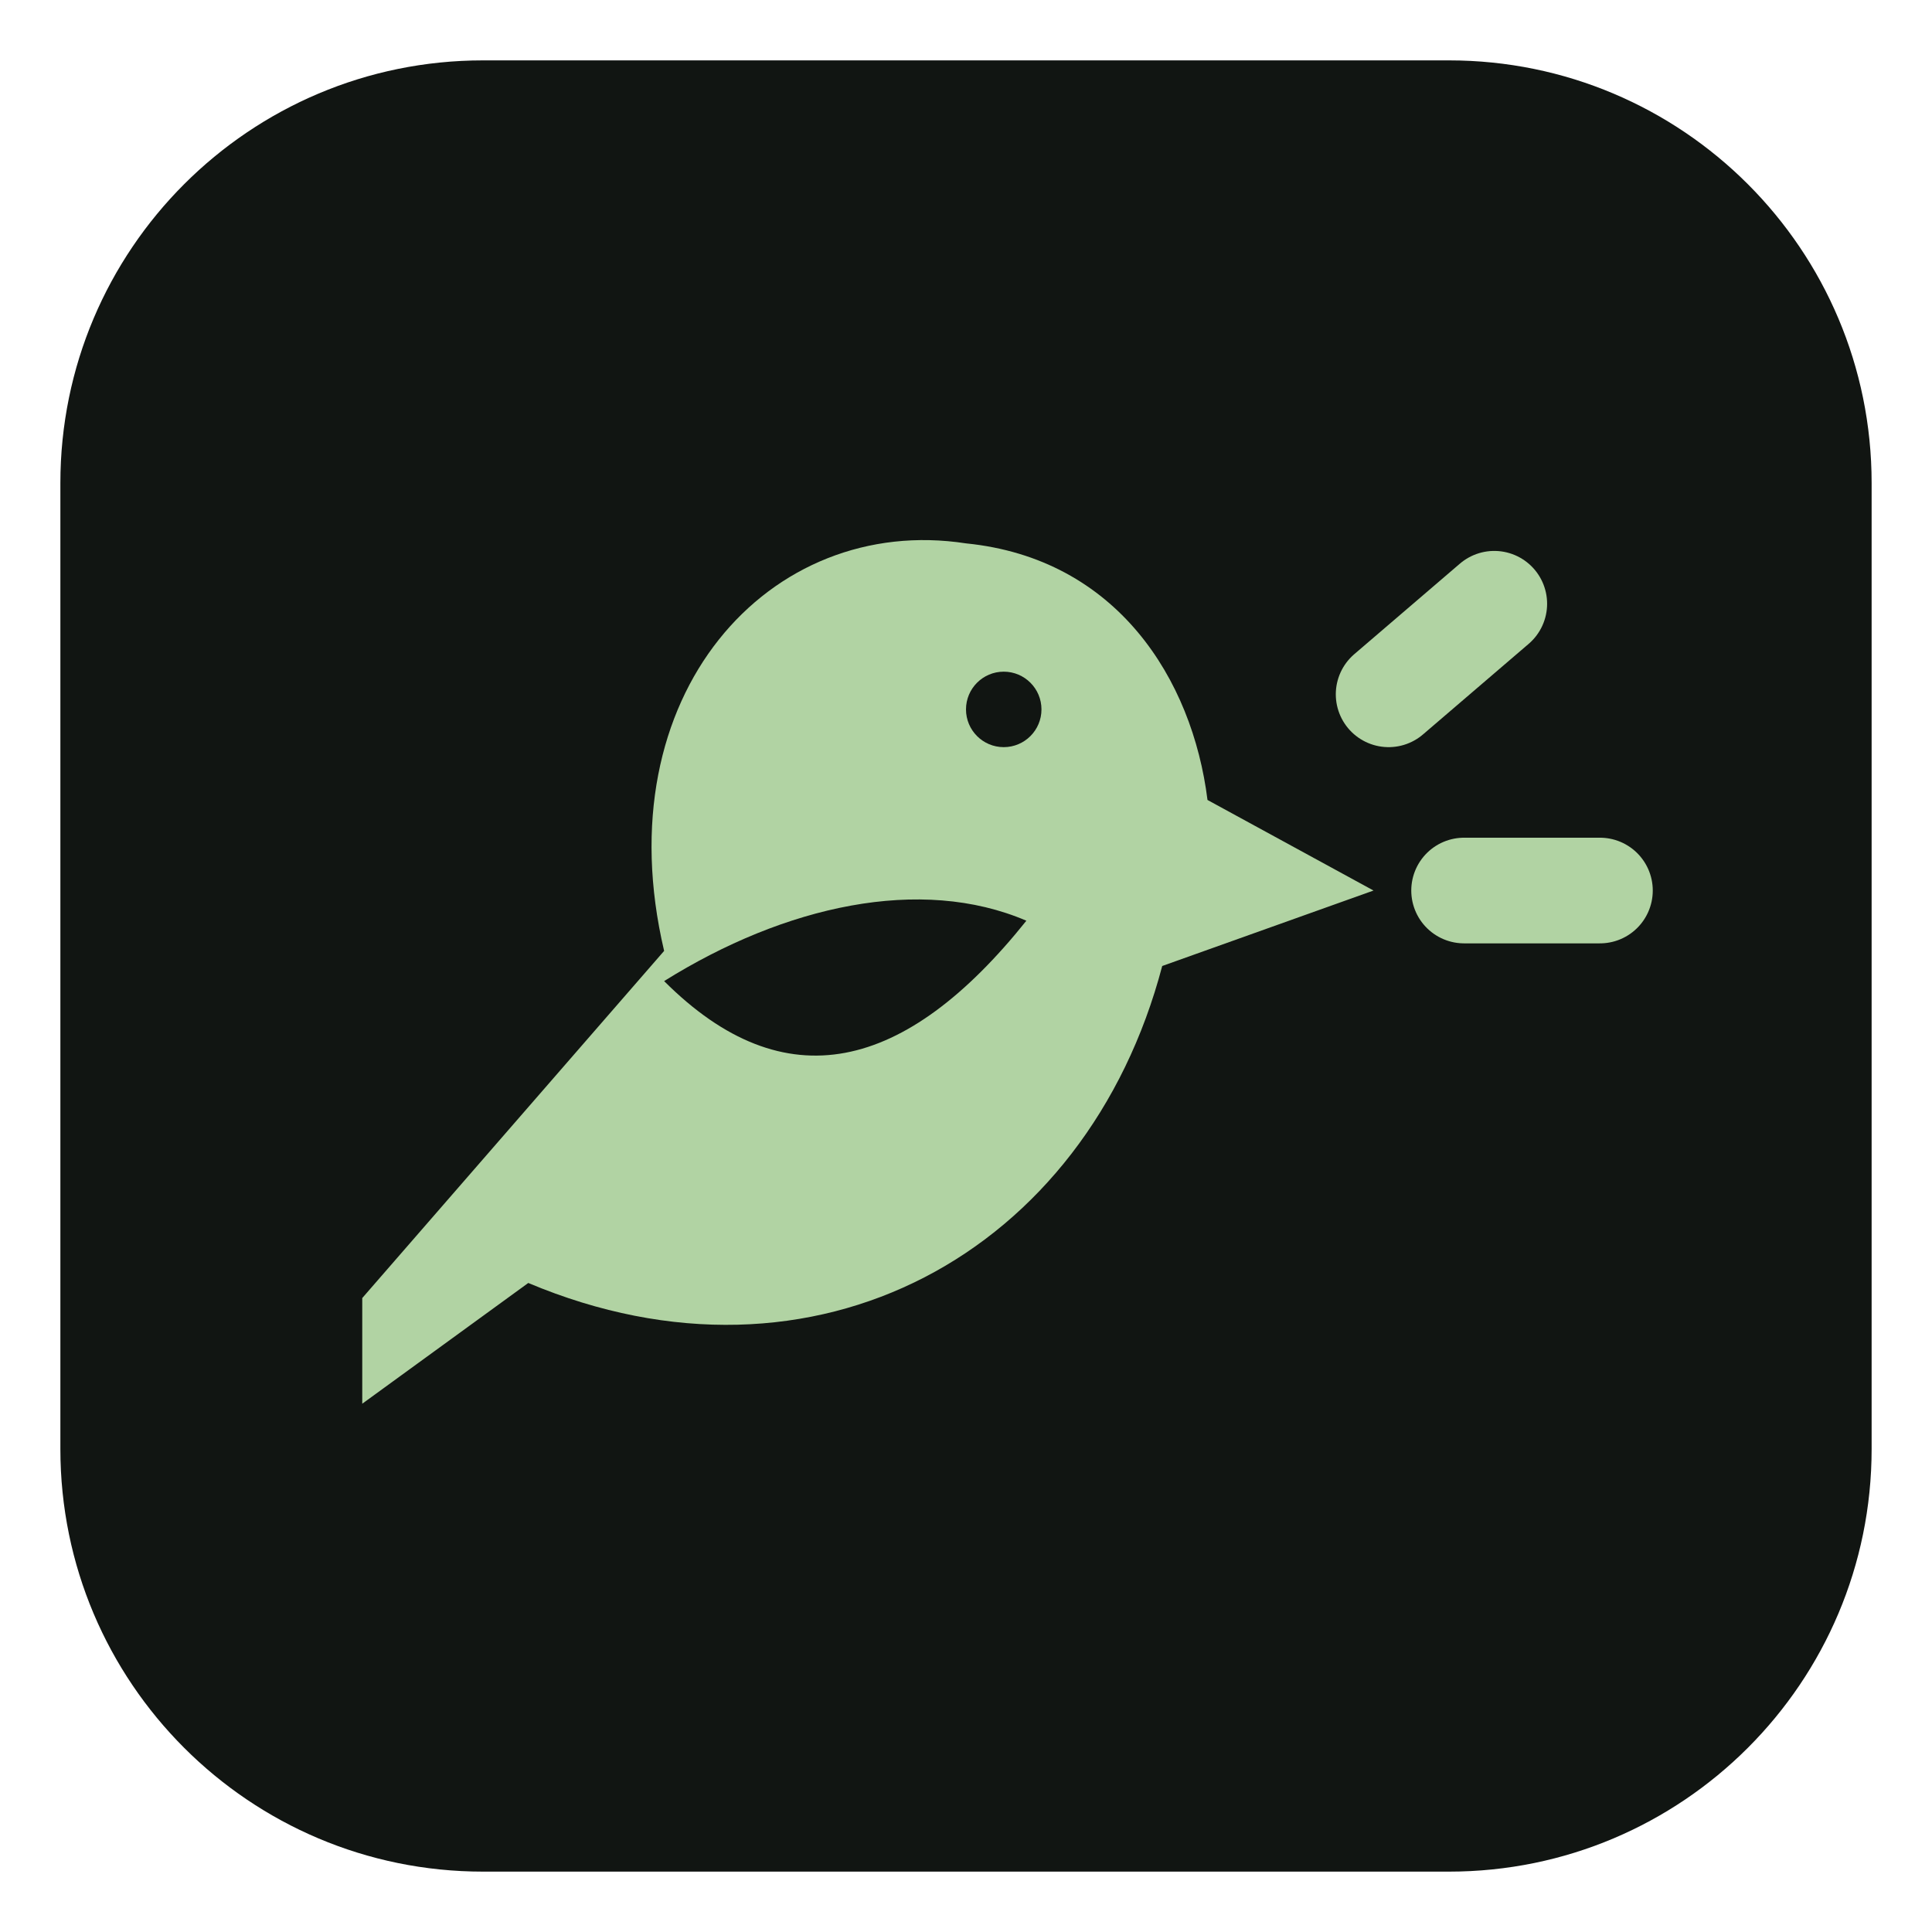
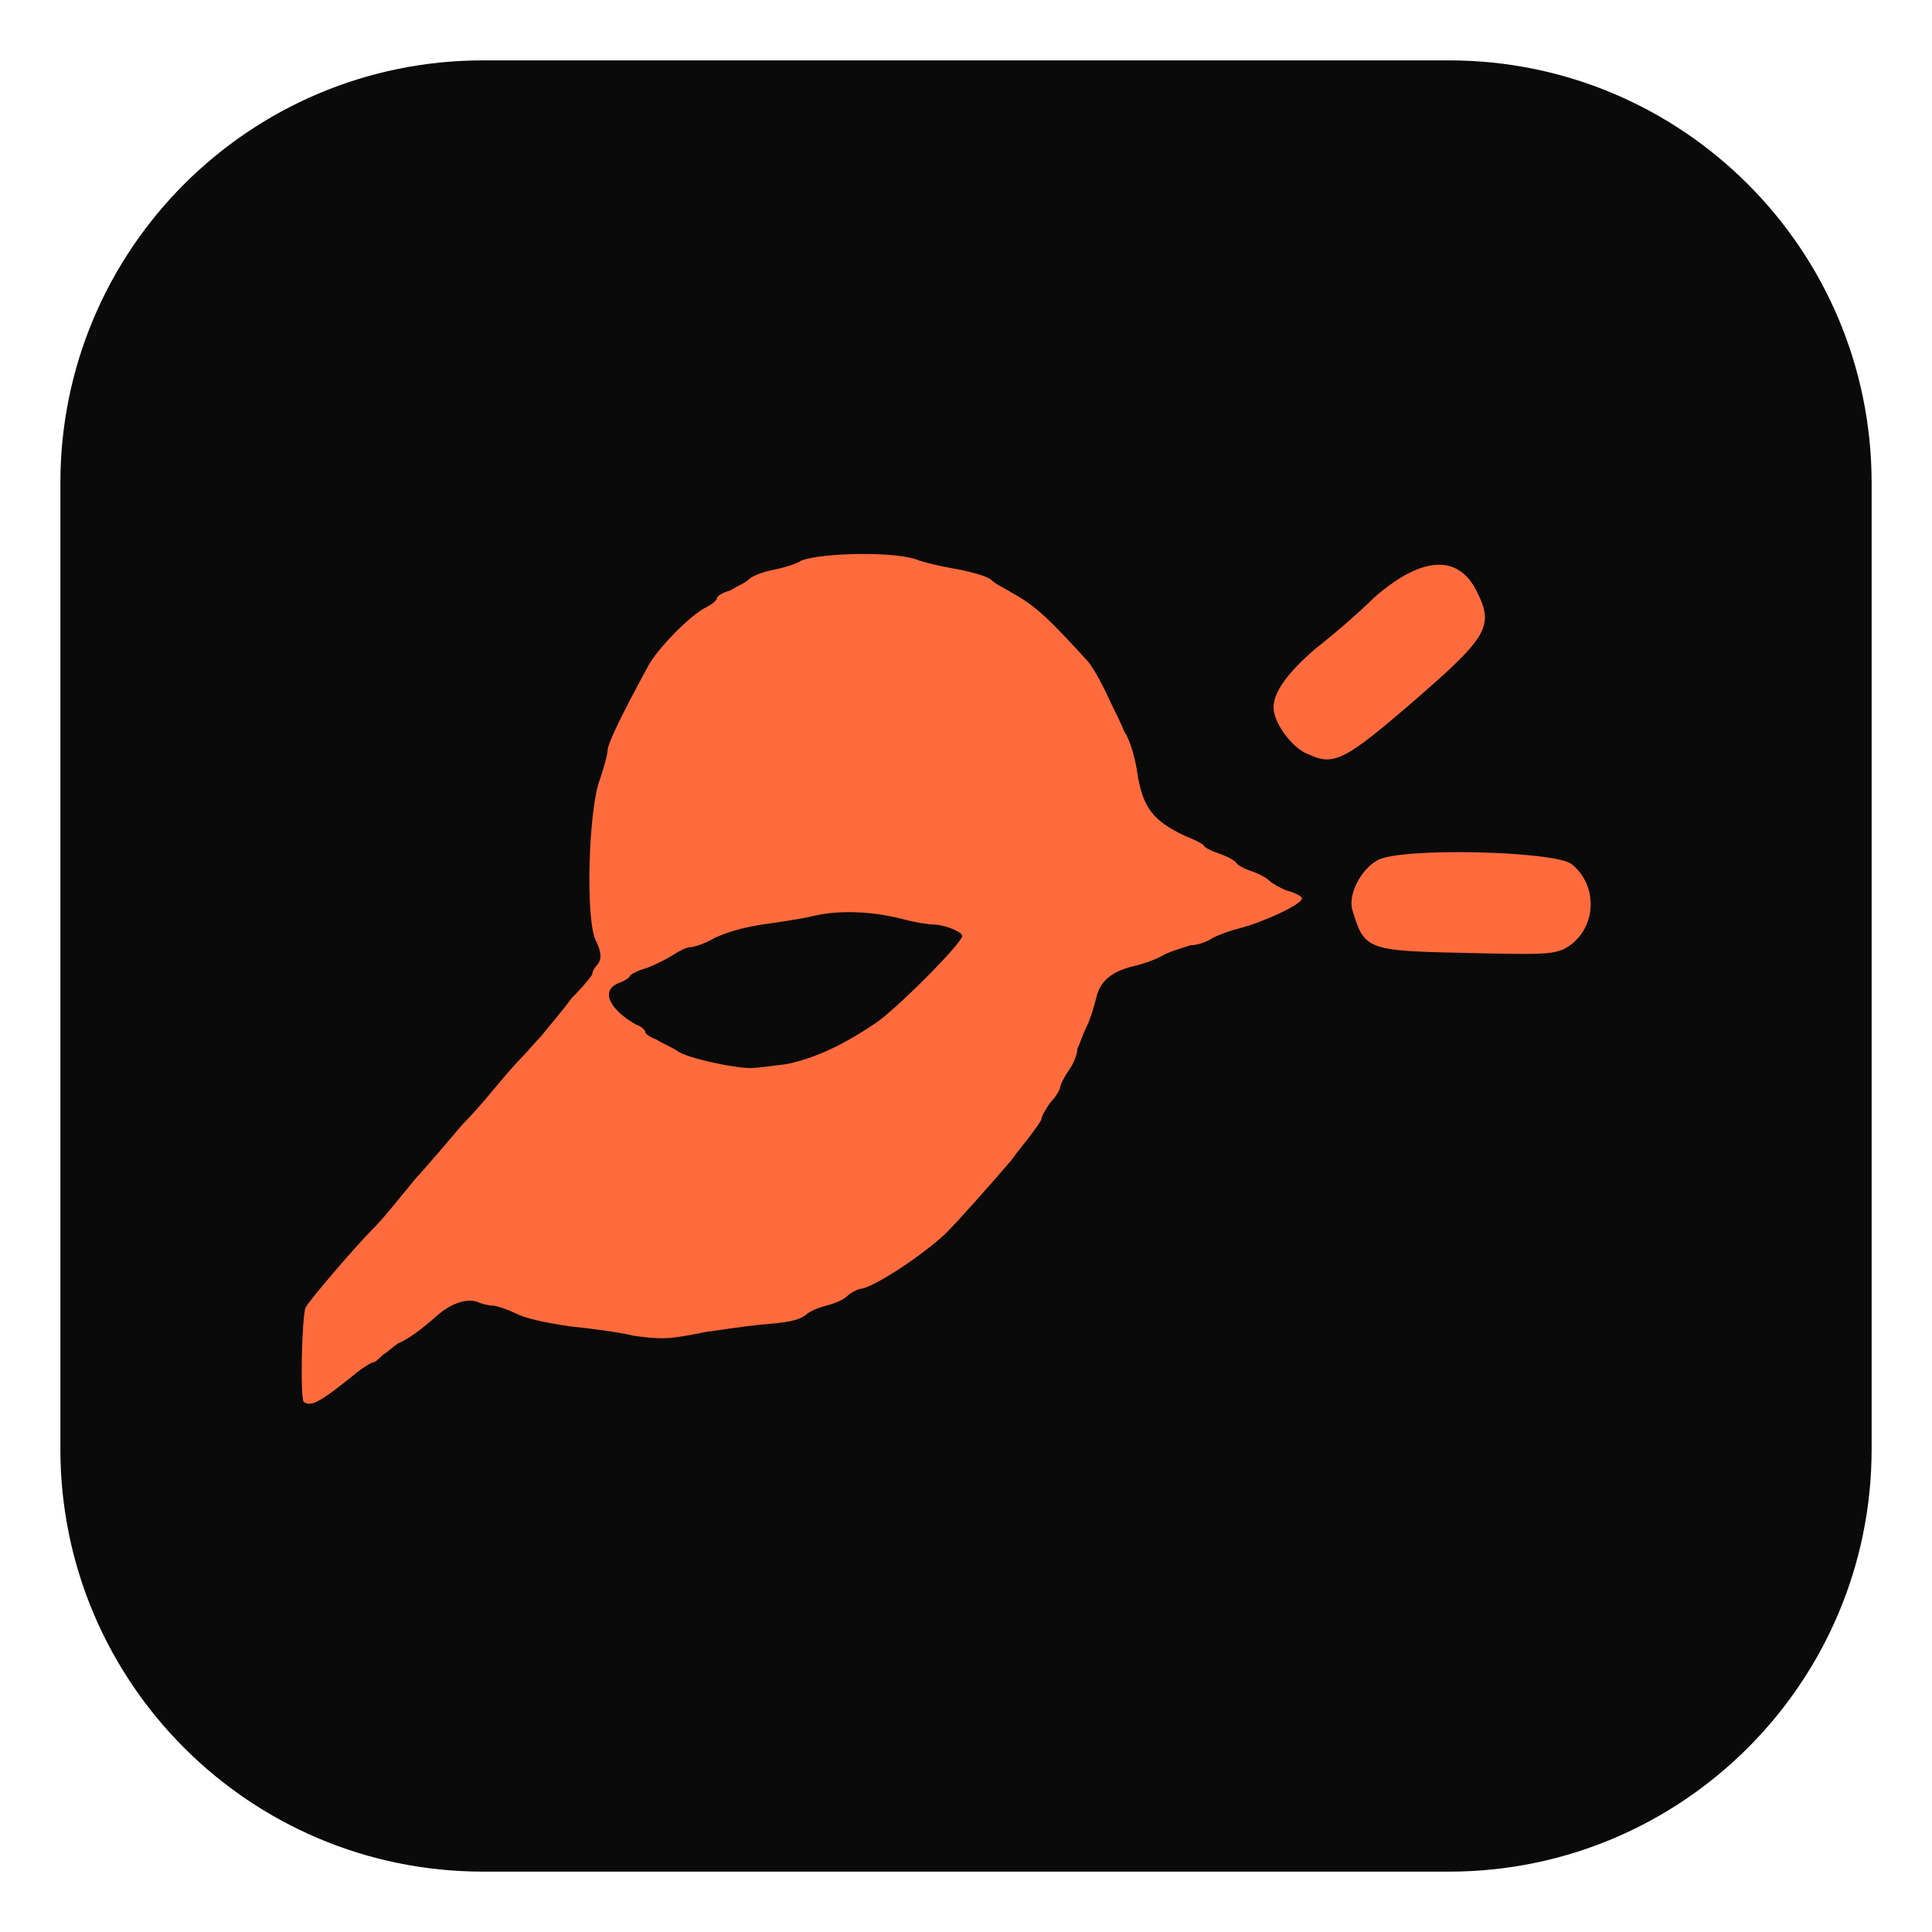
<svg xmlns="http://www.w3.org/2000/svg" width="512" height="512" viewBox="0 0 512 512">
-   <rect x="16" y="16" width="480" height="480" rx="112" fill="#111512" />
-   <g transform="translate(48 48) scale(4)" color="#b1d3a3">
-     <g class="vesper-mark" fill="none" stroke="currentColor" stroke-width="7" stroke-linecap="round" stroke-linejoin="round">
-       <path fill="currentColor" fill-rule="evenodd" stroke="none" d="M12 74L32 51C28 34 39 22 52 24C62 25 67 33 68 41L79 47L65 52C60 71 42 81 23 73L12 81ZM32 53C40 48 49 46 56 49C48 59 40 61 32 53ZM57 35a2.5 2.5 0 1 0-5 0a2.5 2.5 0 1 0 5 0Z" />
-       <path class="vesper-call-1" d="M80 34l7-6" />
-       <path class="vesper-call-2" d="M85 47h9" />
+   <rect x="16" y="16" width="480" height="480" rx="112" fill="#0a0a0a" />
+   <g transform="translate(56 106) scale(5)" fill="#ff6b3d">
+     <g class="vesper-mark">
+       <path class="bd" fill-rule="evenodd" d="M4.9 53.1C4.7 52.9 4.8 48.5 5.0 48.1C5.2 47.7 7.7 44.8 8.5 44.0C9.1 43.4 9.4 43.0 10.8 41.3C12.6 39.3 13.0 38.7 13.6 38.1C13.9 37.8 14.5 37.1 15.0 36.5C15.5 35.9 16.1 35.2 16.4 34.9C16.7 34.6 17.2 34.0 17.5 33.7C17.8 33.3 18.6 32.4 19.1 31.7C19.7 31.1 20.2 30.5 20.2 30.4C20.2 30.3 20.3 30.1 20.4 30.0C20.7 29.7 20.7 29.3 20.4 28.7C19.8 27.6 20.0 21.6 20.6 20.1C20.8 19.5 21.0 18.8 21.0 18.6C21.0 18.2 21.8 16.6 23.1 14.2C23.6 13.2 25.4 11.4 26.2 11.0C26.6 10.8 26.8 10.6 26.8 10.5C26.8 10.4 27.1 10.2 27.5 10.1C27.8 9.9 28.3 9.7 28.5 9.5C28.7 9.3 29.3 9.1 29.8 9.0C30.3 8.9 31.0 8.7 31.3 8.5C32.4 8.1 36.3 8.0 37.5 8.5C38.1 8.7 39.1 8.9 39.7 9.0C40.2 9.1 41.0 9.3 41.3 9.5C41.6 9.8 42.1 10.0 42.4 10.2C43.7 10.9 44.5 11.7 46.5 13.9C46.8 14.3 47.2 15.0 47.7 16.1C47.9 16.5 48.2 17.1 48.4 17.6C48.7 18.0 49.0 19.1 49.1 19.9C49.4 21.6 49.9 22.3 51.6 23.1C52.1 23.3 52.5 23.5 52.6 23.6C52.6 23.7 53.0 23.9 53.3 24.0C53.6 24.1 54.1 24.3 54.3 24.5C54.4 24.7 54.9 24.9 55.2 25.0C55.5 25.1 55.9 25.3 56.1 25.5C56.2 25.6 56.7 25.9 57.0 26.0C57.4 26.1 57.8 26.3 57.8 26.4C57.9 26.7 55.7 27.7 54.5 28.0C54.1 28.1 53.5 28.3 53.1 28.5C52.8 28.7 52.3 28.9 51.9 28.9C51.6 29.0 50.9 29.2 50.5 29.4C50.2 29.6 49.4 29.9 48.9 30.0C47.7 30.3 47.1 30.8 46.9 31.7C46.8 32.1 46.6 32.8 46.4 33.2C46.2 33.6 46.0 34.2 45.9 34.4C45.9 34.7 45.7 35.2 45.4 35.6C45.2 35.9 45.0 36.3 45.0 36.4C45.0 36.5 44.8 36.9 44.5 37.2C44.2 37.6 44.0 38.0 44.0 38.1C44.0 38.2 43.7 38.6 43.4 39.0C43.1 39.4 42.6 40.0 42.4 40.3C41.2 41.7 39.6 43.5 38.9 44.2C37.6 45.4 35.3 46.9 34.5 47.1C34.3 47.1 33.9 47.3 33.7 47.5C33.5 47.7 33.0 47.9 32.6 48.0C32.2 48.1 31.7 48.3 31.5 48.5C31.1 48.8 30.5 48.9 29.2 49.0C28.2 49.1 26.9 49.3 26.2 49.4C24.2 49.8 23.9 49.8 22.4 49.6C21.6 49.4 20.0 49.2 19.0 49.1C17.7 48.9 16.7 48.7 16.1 48.4C15.7 48.2 15.1 48.0 14.9 48.0C14.7 48.0 14.3 47.9 14.1 47.8C13.5 47.6 12.7 47.9 12.0 48.5C11.1 49.3 10.4 49.8 9.9 50.0C9.6 50.2 9.3 50.5 9.1 50.6C8.9 50.8 8.7 51.0 8.6 51.0C8.5 51.0 8.2 51.2 7.9 51.4C5.8 53.1 5.3 53.4 4.9 53.1ZM30.5 35.2C31.9 34.9 33.3 34.3 35.1 33.1C36.1 32.5 39.8 28.8 39.8 28.4C39.8 28.2 38.9 27.8 38.2 27.8C38.1 27.8 37.3 27.7 36.6 27.5C35.0 27.1 33.2 27.0 31.7 27.4C31.2 27.5 30.0 27.7 29.2 27.8C28.0 28.0 27.4 28.2 26.7 28.5C26.2 28.8 25.6 29.0 25.4 29.0C25.2 29.0 24.8 29.2 24.5 29.4C24.2 29.6 23.6 29.9 23.1 30.1C22.7 30.2 22.3 30.4 22.2 30.5C22.2 30.6 21.9 30.8 21.6 30.9C20.6 31.3 21.1 32.3 22.5 33.1C22.8 33.2 23.0 33.4 23.0 33.5C23.0 33.6 23.3 33.8 23.6 33.9C23.9 34.1 24.4 34.3 24.7 34.5C25.2 34.9 28.1 35.5 28.8 35.4C28.9 35.4 29.7 35.3 30.5 35.2ZM39.6 18.9C40.8 18.1 41.0 17.0 40.3 16.0C39.3 14.8 38.2 14.8 37.2 15.9C36.0 17.4 38.0 19.9 39.6 18.9Z" />
+       <path class="dsh d2" d="M66.2 29.3C61.3 29.2 61.1 29.1 60.5 27.1C60.2 26.3 60.9 24.9 61.8 24.4C63.0 23.7 71.2 23.9 72.1 24.6C73.6 25.8 73.4 28.2 71.7 29.1C71.0 29.4 70.4 29.4 66.2 29.3Z" />
+       <path class="dsh d1" d="M58.2 18.8C57.3 18.5 56.3 17.1 56.3 16.3C56.3 15.5 57.0 14.5 58.5 13.2C59.4 12.5 60.8 11.3 61.6 10.5C64.1 8.3 66.1 8.1 67.1 10.2C68.0 12.0 67.6 12.6 63.8 15.9C60.1 19.1 59.5 19.4 58.2 18.8Z" />
+       <ellipse class="lid" cx="38.5" cy="17.4" rx="3.1" ry="3.1" />
    </g>
  </g>
</svg>
